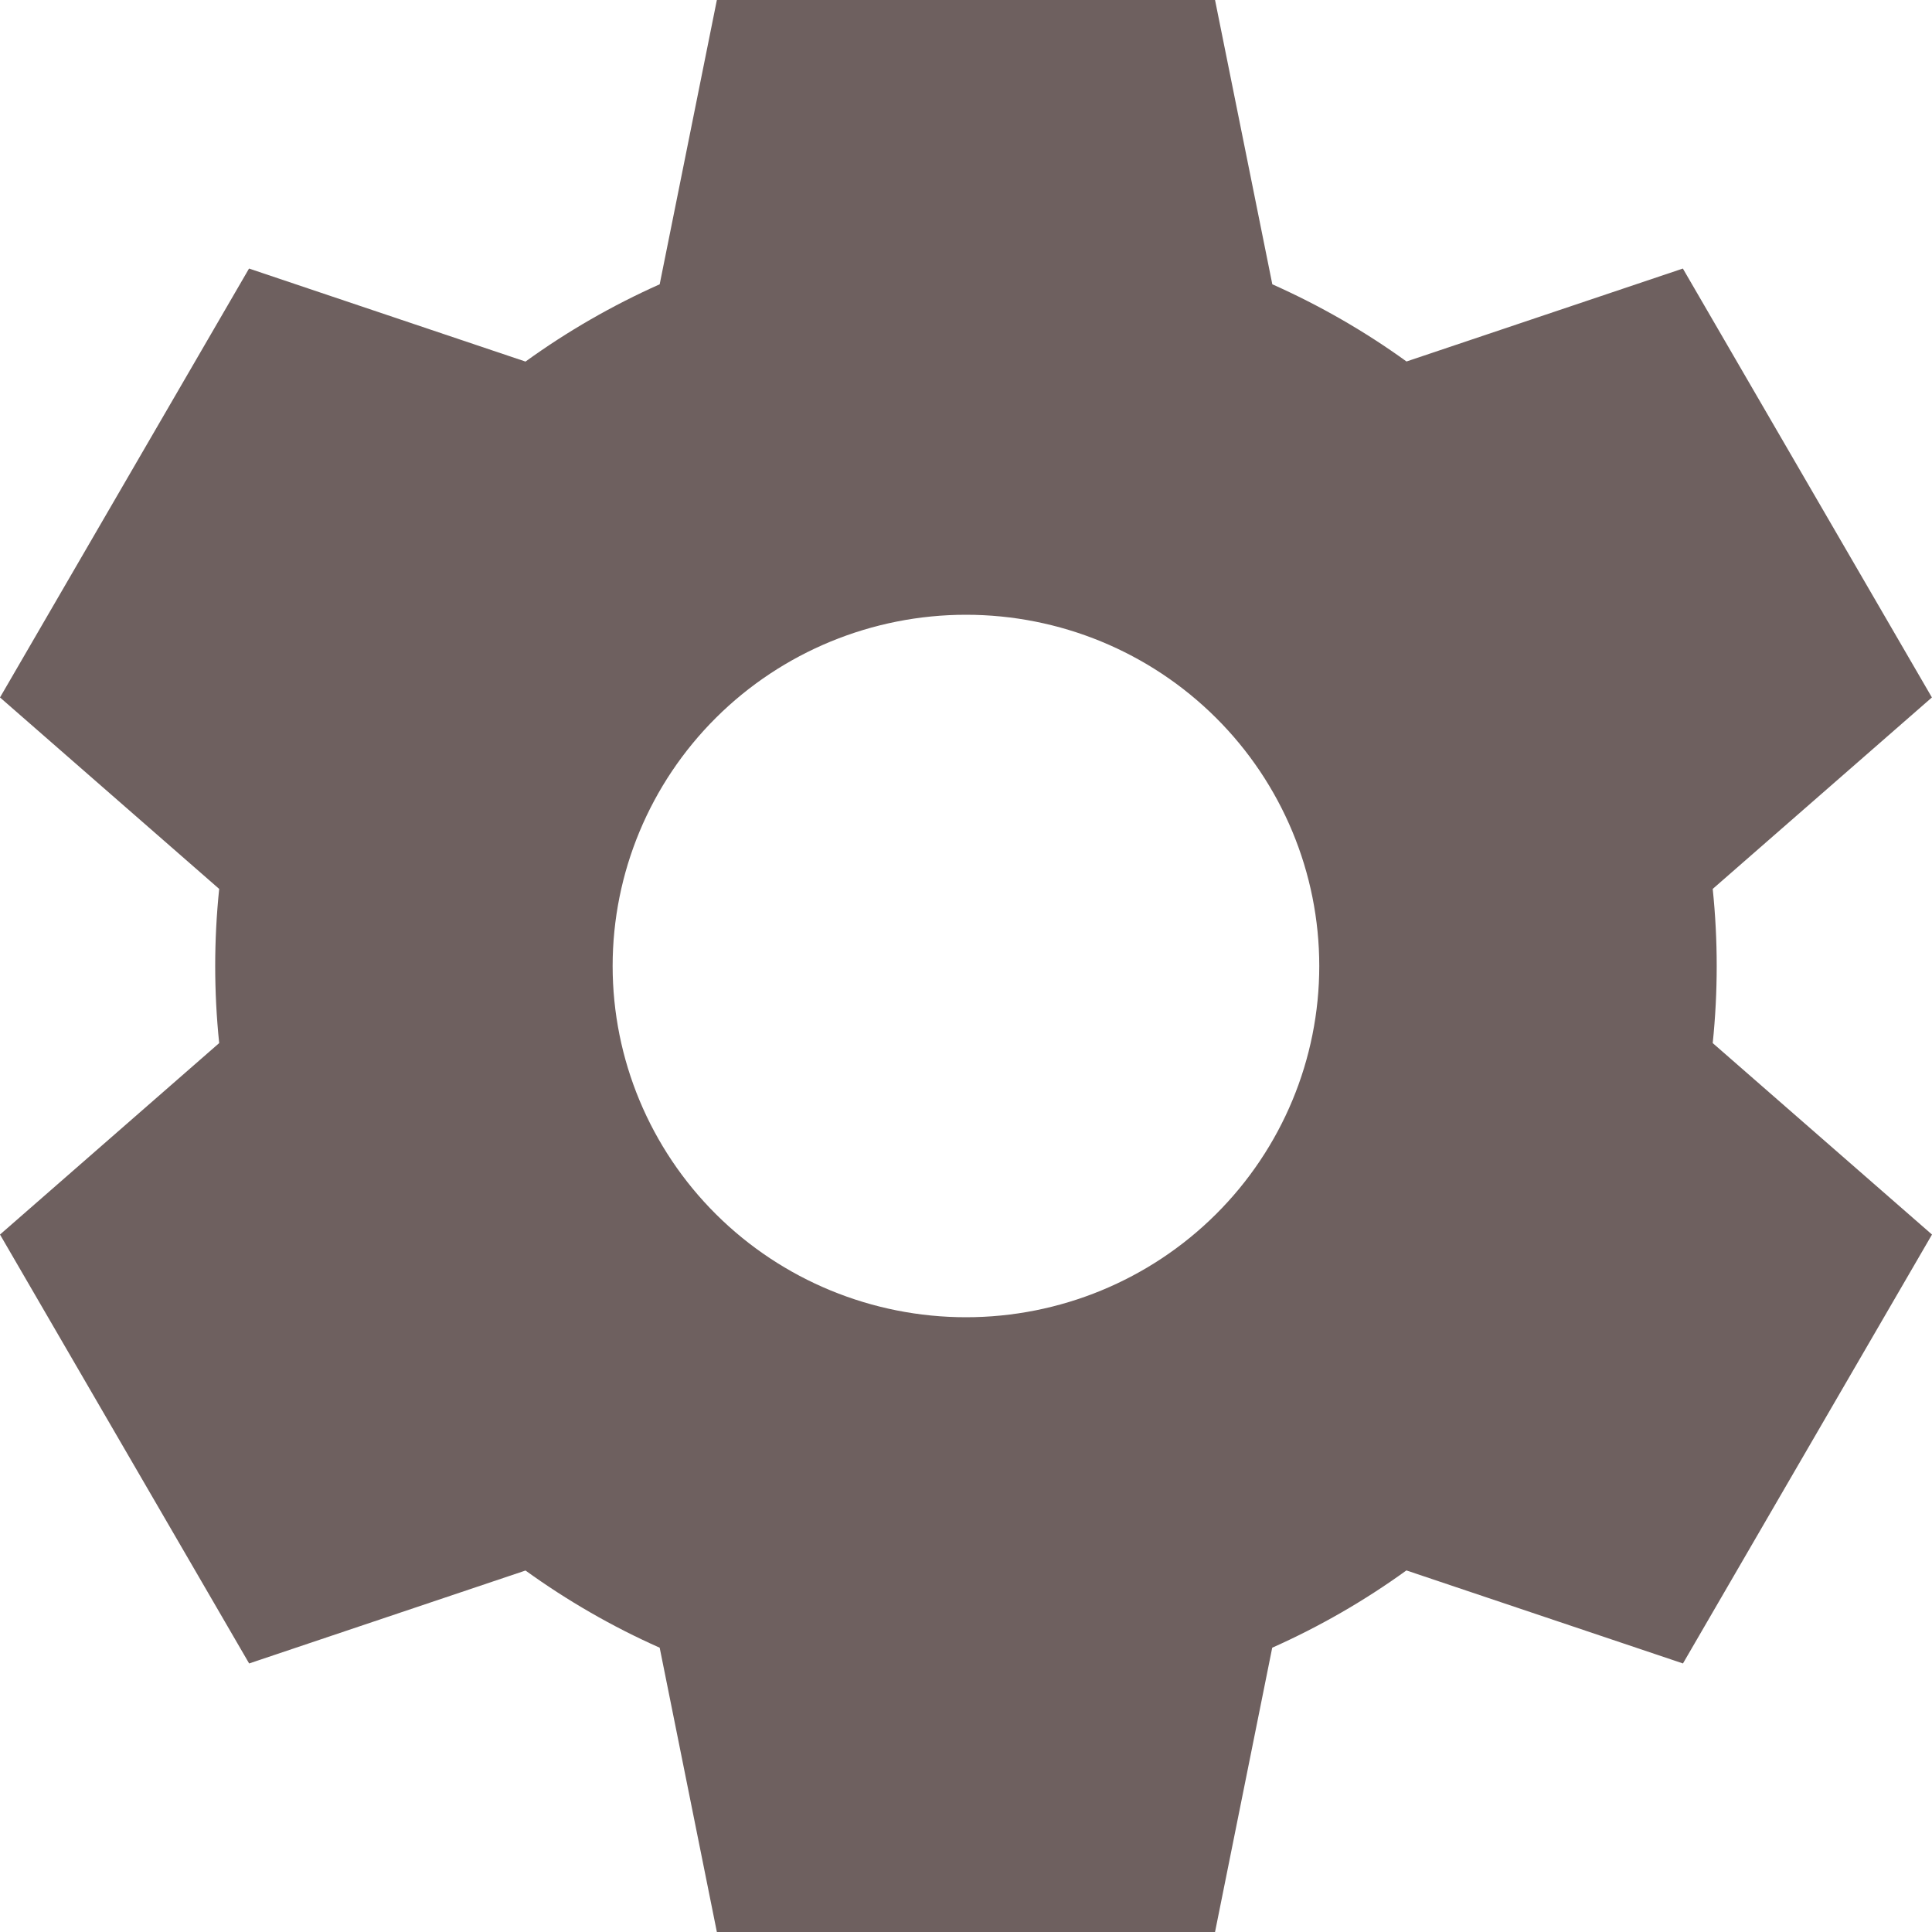
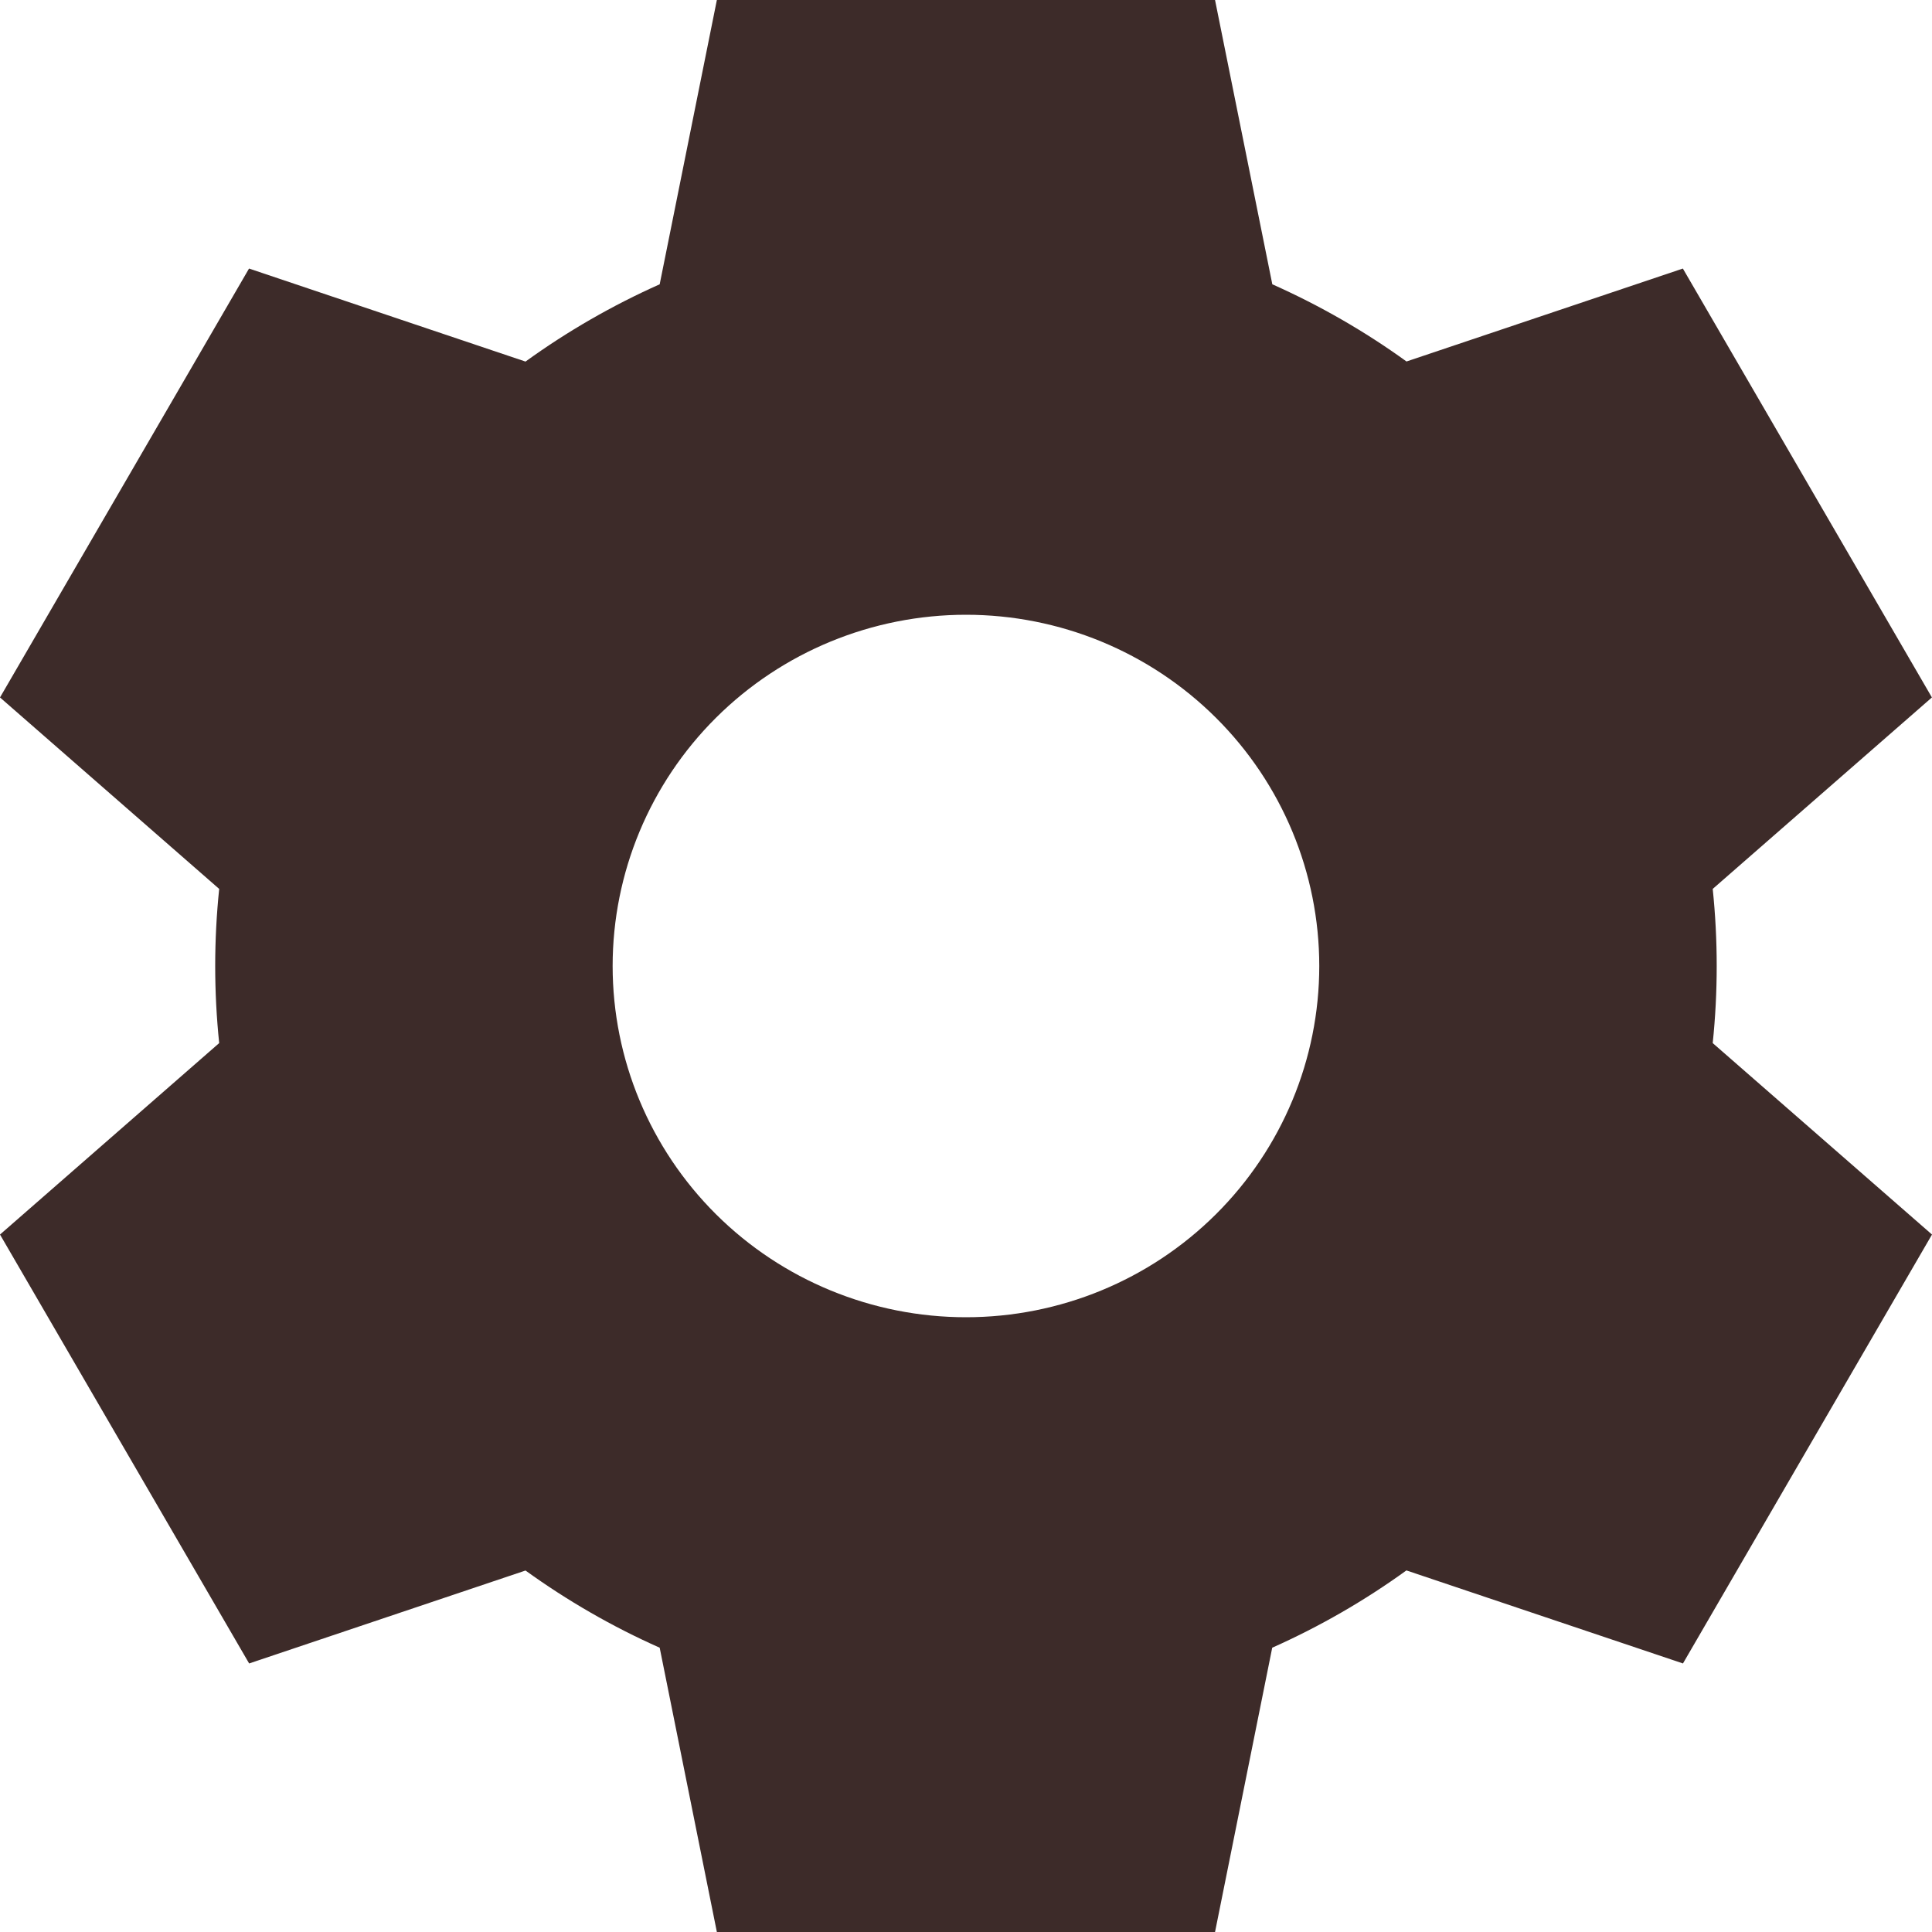
<svg xmlns="http://www.w3.org/2000/svg" width="20" height="20" viewBox="0 0 20 20" fill="none">
-   <path d="M12.578 0H7.421L6.829 2.943C6.34 3.161 5.874 3.429 5.44 3.743L2.578 2.78L0 7.22L2.269 9.202C2.214 9.733 2.214 10.268 2.269 10.798L0 12.78L2.579 17.22L5.44 16.258C5.871 16.569 6.336 16.838 6.829 17.057L7.421 20H12.578L13.17 17.057C13.659 16.839 14.125 16.571 14.559 16.257L17.422 17.22L20 12.78L17.73 10.798C17.785 10.268 17.785 9.733 17.73 9.202L19.999 7.22L17.421 2.78L14.56 3.742C14.126 3.428 13.66 3.161 13.171 2.943L12.578 0ZM10 13.636C9.03 13.636 8.099 13.253 7.413 12.571C6.727 11.889 6.342 10.964 6.342 10C6.342 9.036 6.727 8.111 7.413 7.429C8.099 6.747 9.03 6.364 10 6.364C10.97 6.364 11.9 6.747 12.586 7.429C13.272 8.111 13.657 9.036 13.657 10C13.657 10.964 13.272 11.889 12.586 12.571C11.9 13.253 10.97 13.636 10 13.636Z" fill="#6E605F" />
+   <path d="M12.578 0H7.421L6.829 2.943C6.34 3.161 5.874 3.429 5.44 3.743L2.578 2.78L0 7.22L2.269 9.202C2.214 9.733 2.214 10.268 2.269 10.798L0 12.78L2.579 17.22L5.44 16.258C5.871 16.569 6.336 16.838 6.829 17.057L7.421 20H12.578L13.17 17.057C13.659 16.839 14.125 16.571 14.559 16.257L17.422 17.22L20 12.78L17.73 10.798C17.785 10.268 17.785 9.733 17.73 9.202L19.999 7.22L17.421 2.78L14.56 3.742C14.126 3.428 13.66 3.161 13.171 2.943L12.578 0ZM10 13.636C9.03 13.636 8.099 13.253 7.413 12.571C6.727 11.889 6.342 10.964 6.342 10C6.342 9.036 6.727 8.111 7.413 7.429C8.099 6.747 9.03 6.364 10 6.364C10.97 6.364 11.9 6.747 12.586 7.429C13.272 8.111 13.657 9.036 13.657 10C13.657 10.964 13.272 11.889 12.586 12.571C11.9 13.253 10.97 13.636 10 13.636Z" fill="#3D2B29" />
</svg>
